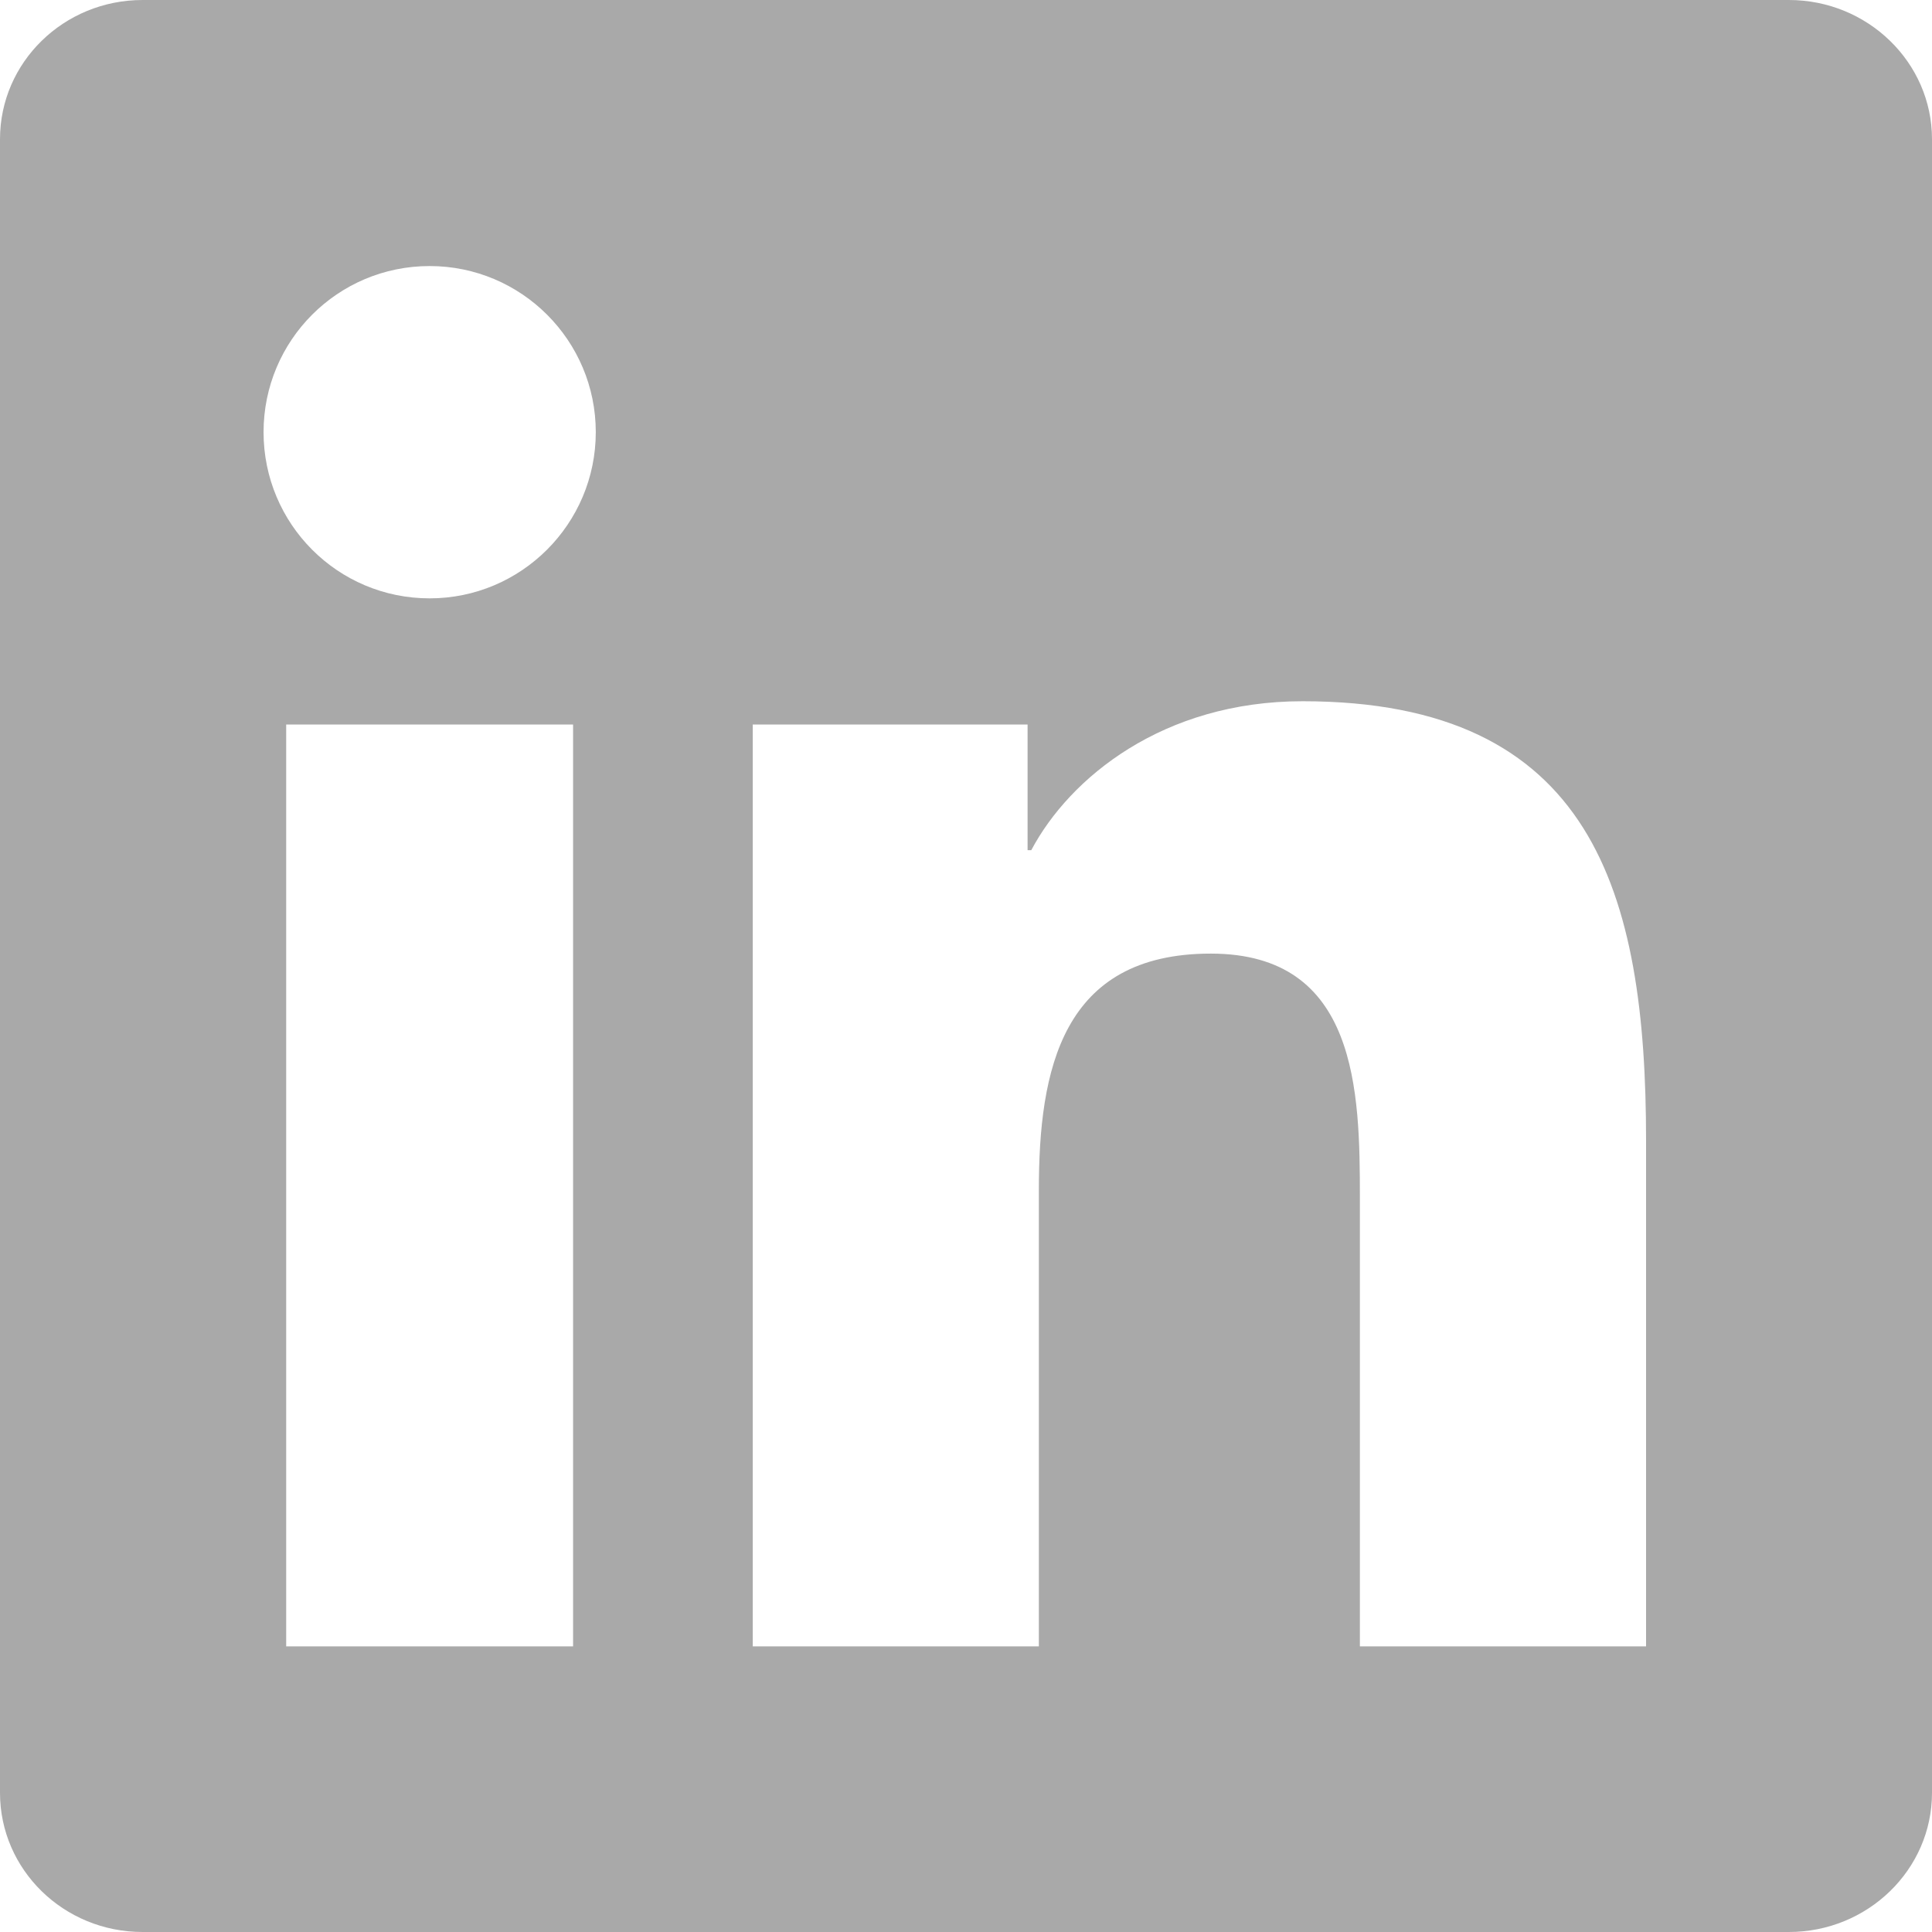
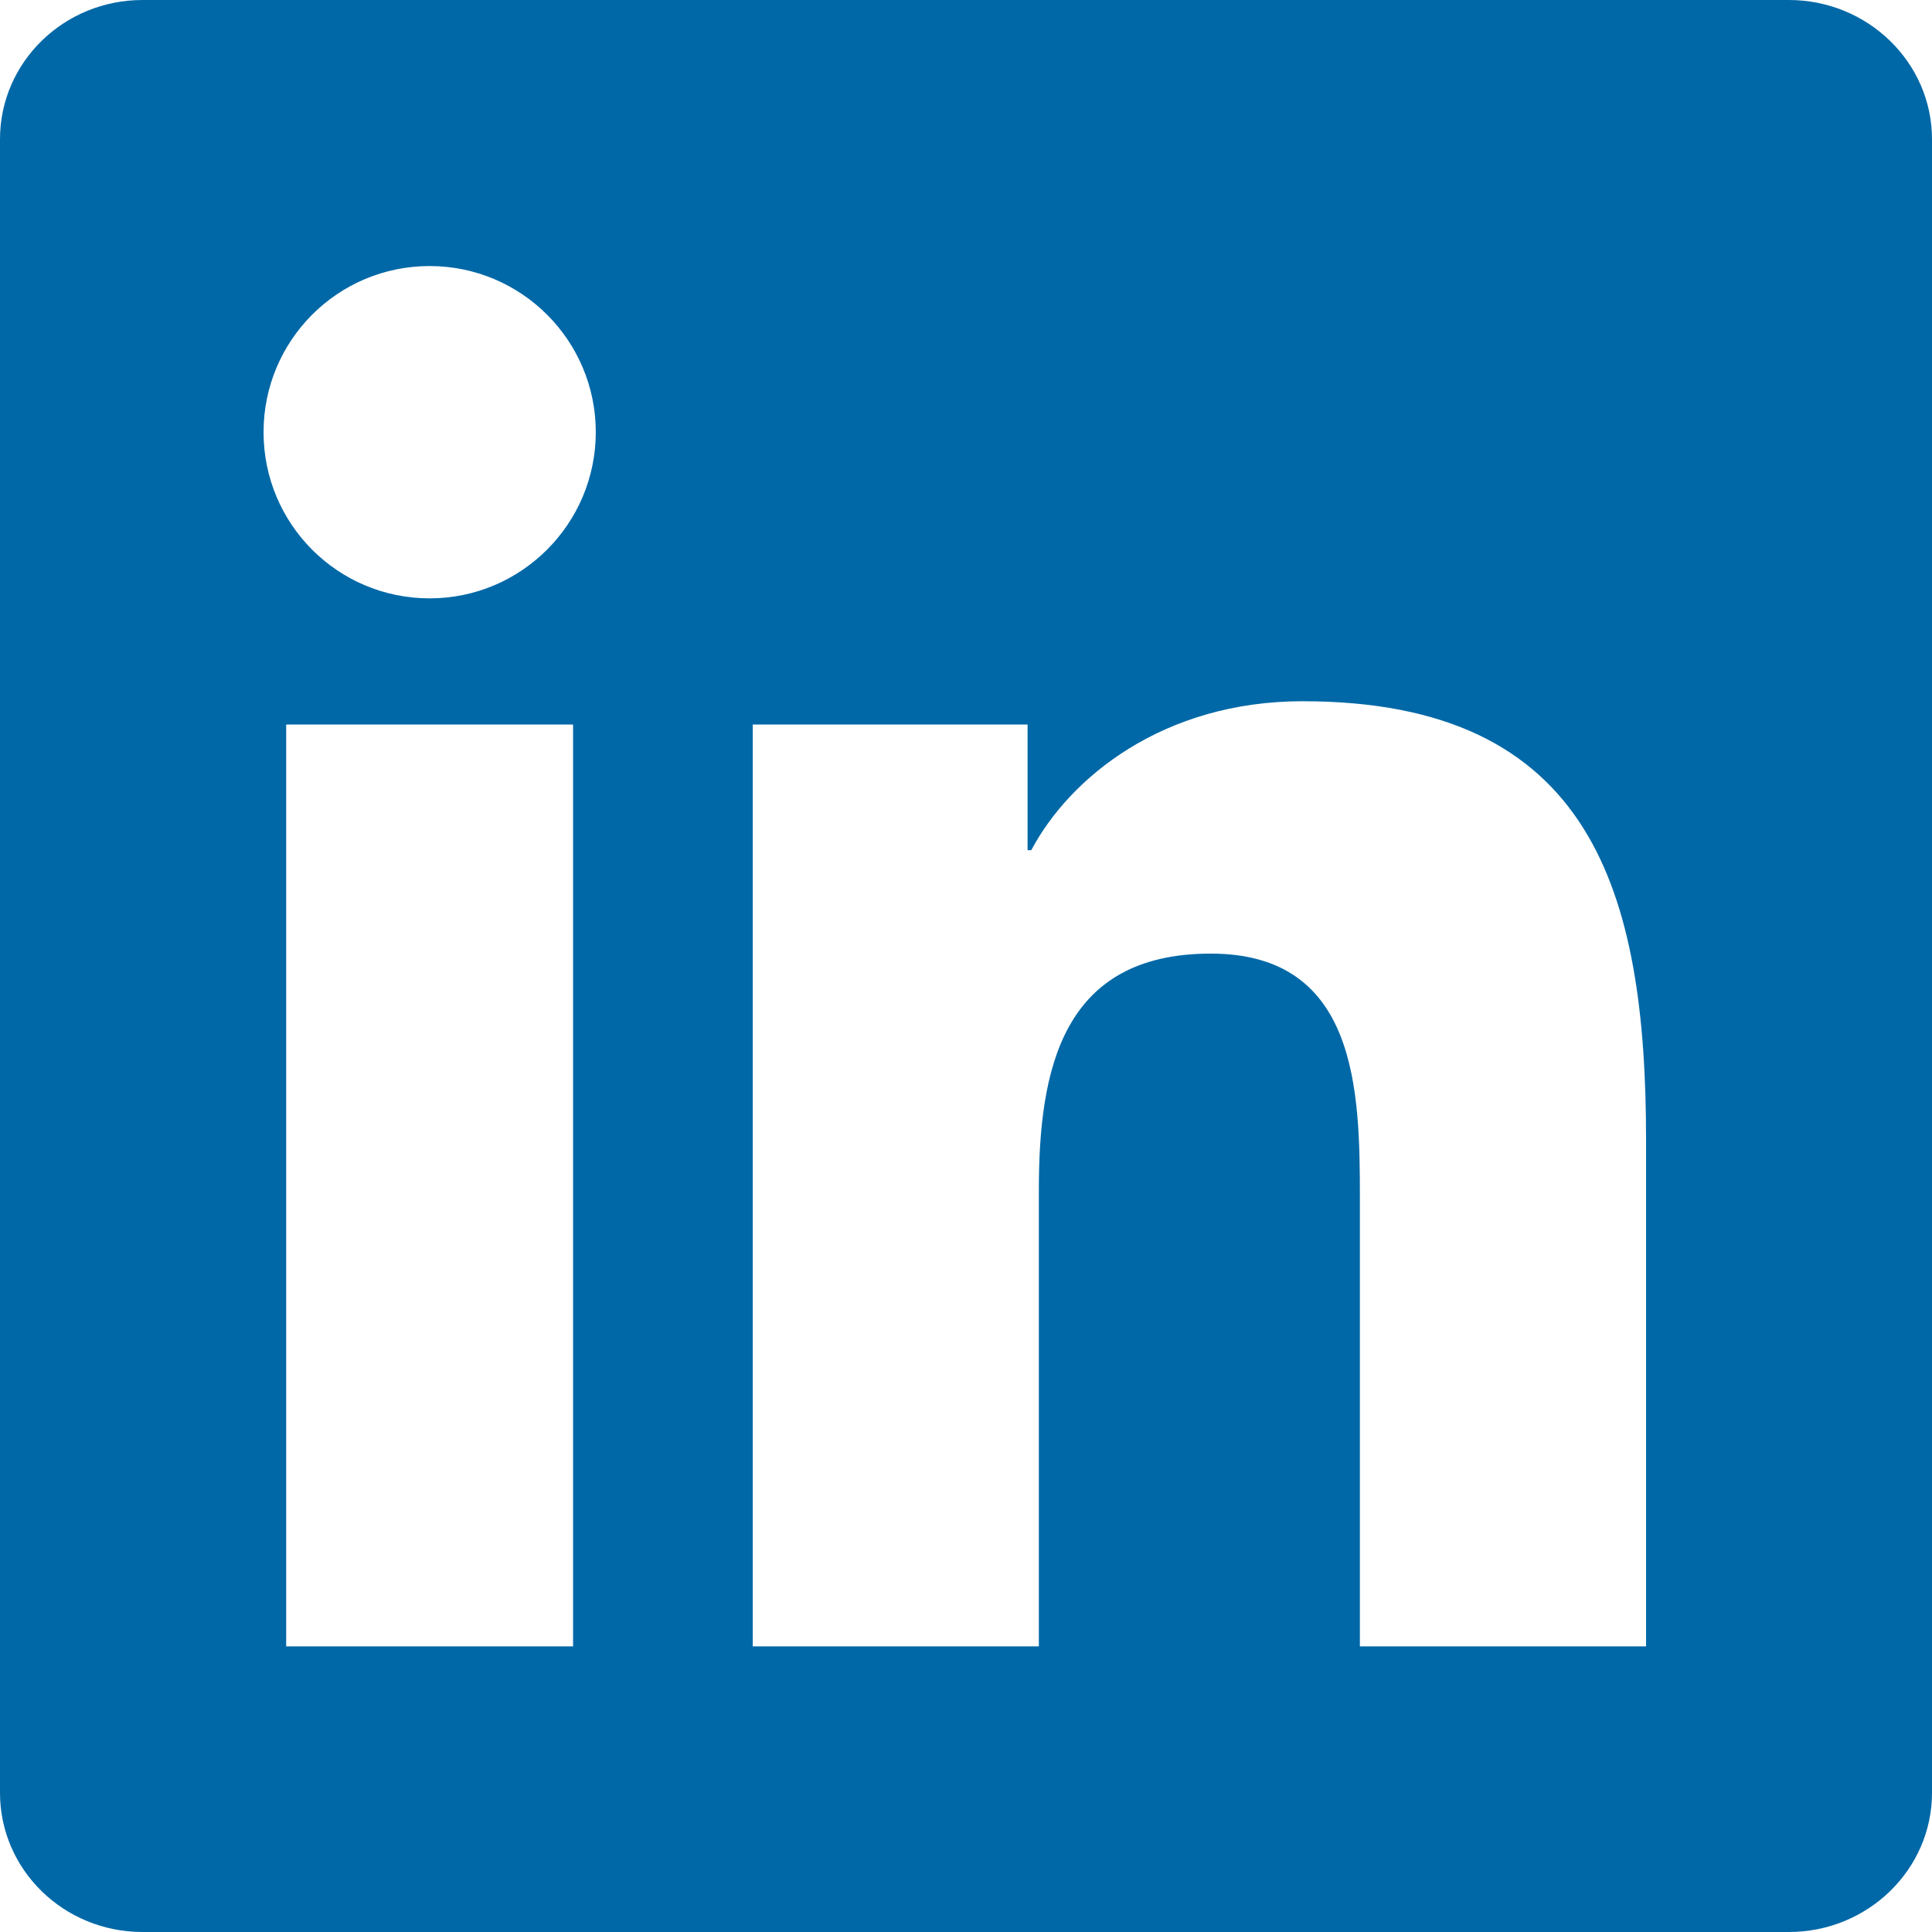
- <svg xmlns="http://www.w3.org/2000/svg" role="img" viewBox="0 0 24 24" width="30" height="30" fill="#A9A9A9">
+ <svg xmlns="http://www.w3.org/2000/svg" role="img" viewBox="0 0 24 24" width="30" height="30" fill="#0068A7">
  <path d="M20.447 20.452h-3.554v-5.569c0-1.328-.027-3.037-1.852-3.037-1.853 0-2.136 1.445-2.136 2.939v5.667H9.351V9h3.414v1.561h.046c.477-.9 1.637-1.85 3.37-1.85 3.601 0 4.267 2.37 4.267 5.455v6.286zM5.337 7.433c-1.144 0-2.063-.926-2.063-2.065 0-1.138.92-2.063 2.063-2.063 1.14 0 2.064.925 2.064 2.063 0 1.139-.925 2.065-2.064 2.065zm1.782 13.019H3.555V9h3.564v11.452zM22.225 0H1.771C.792 0 0 .774 0 1.729v20.542C0 23.227.792 24 1.771 24h20.451C23.2 24 24 23.227 24 22.271V1.729C24 .774 23.2 0 22.222 0h.003z" />
</svg>
